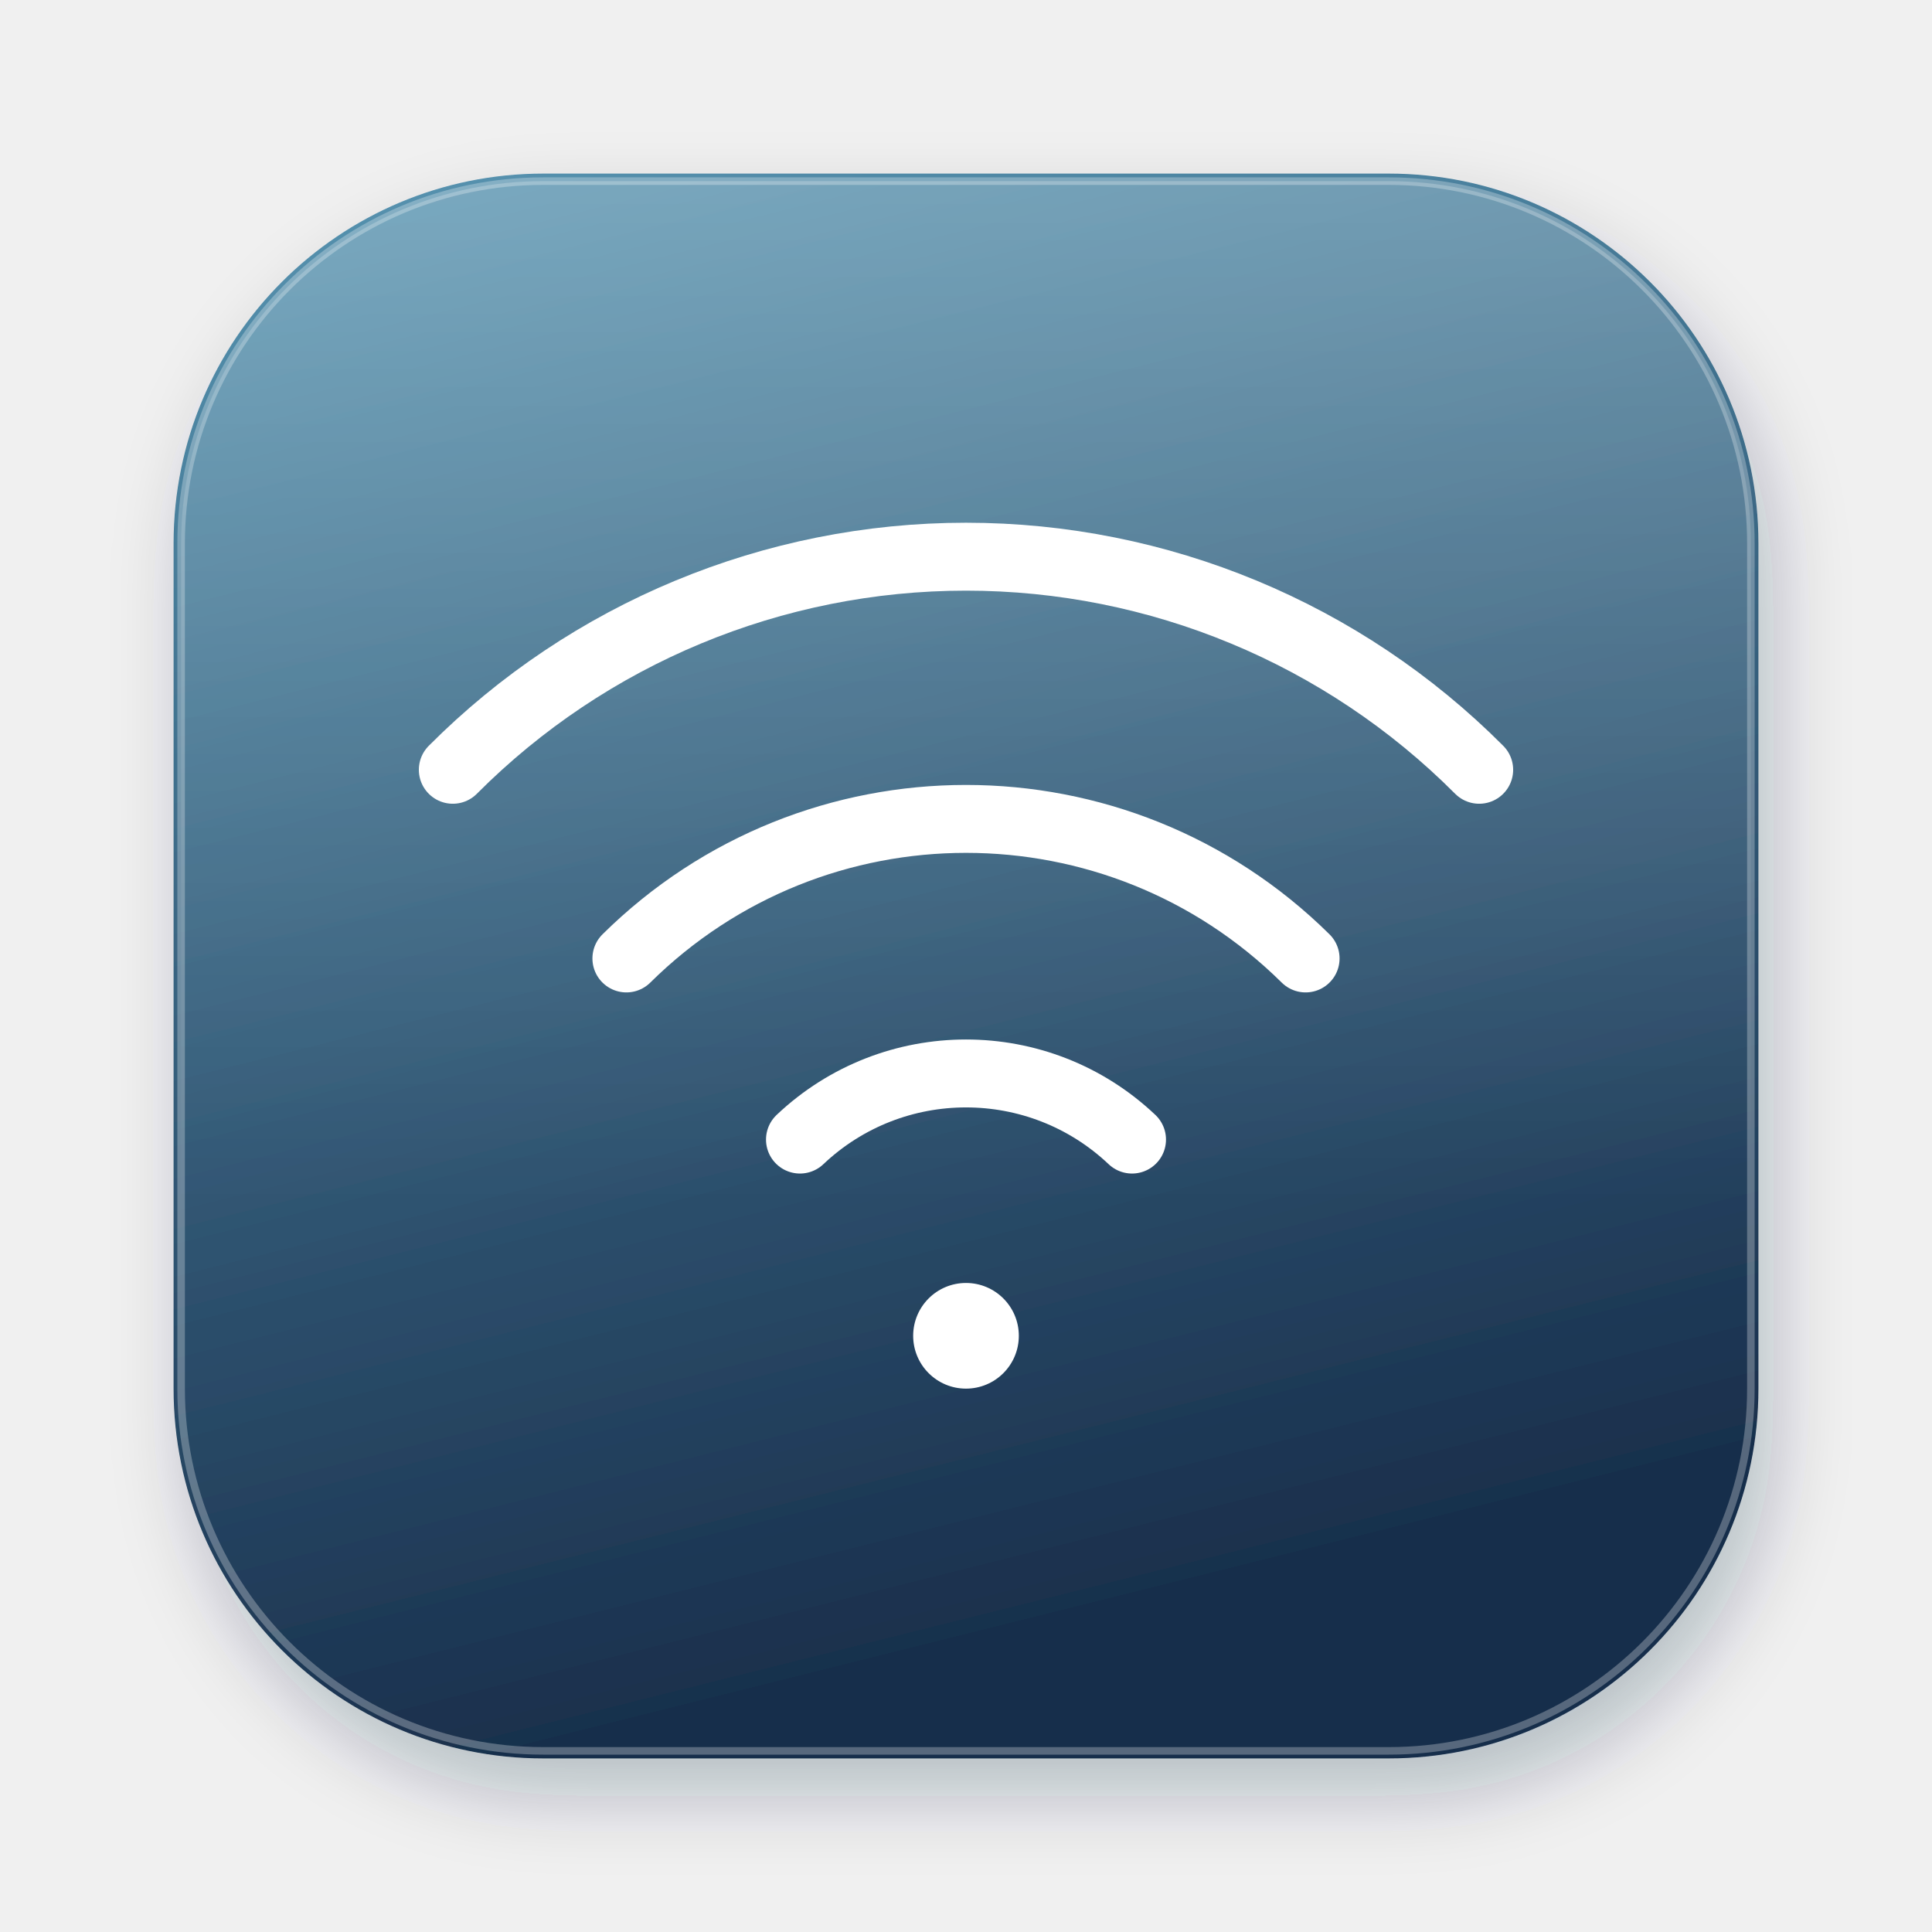
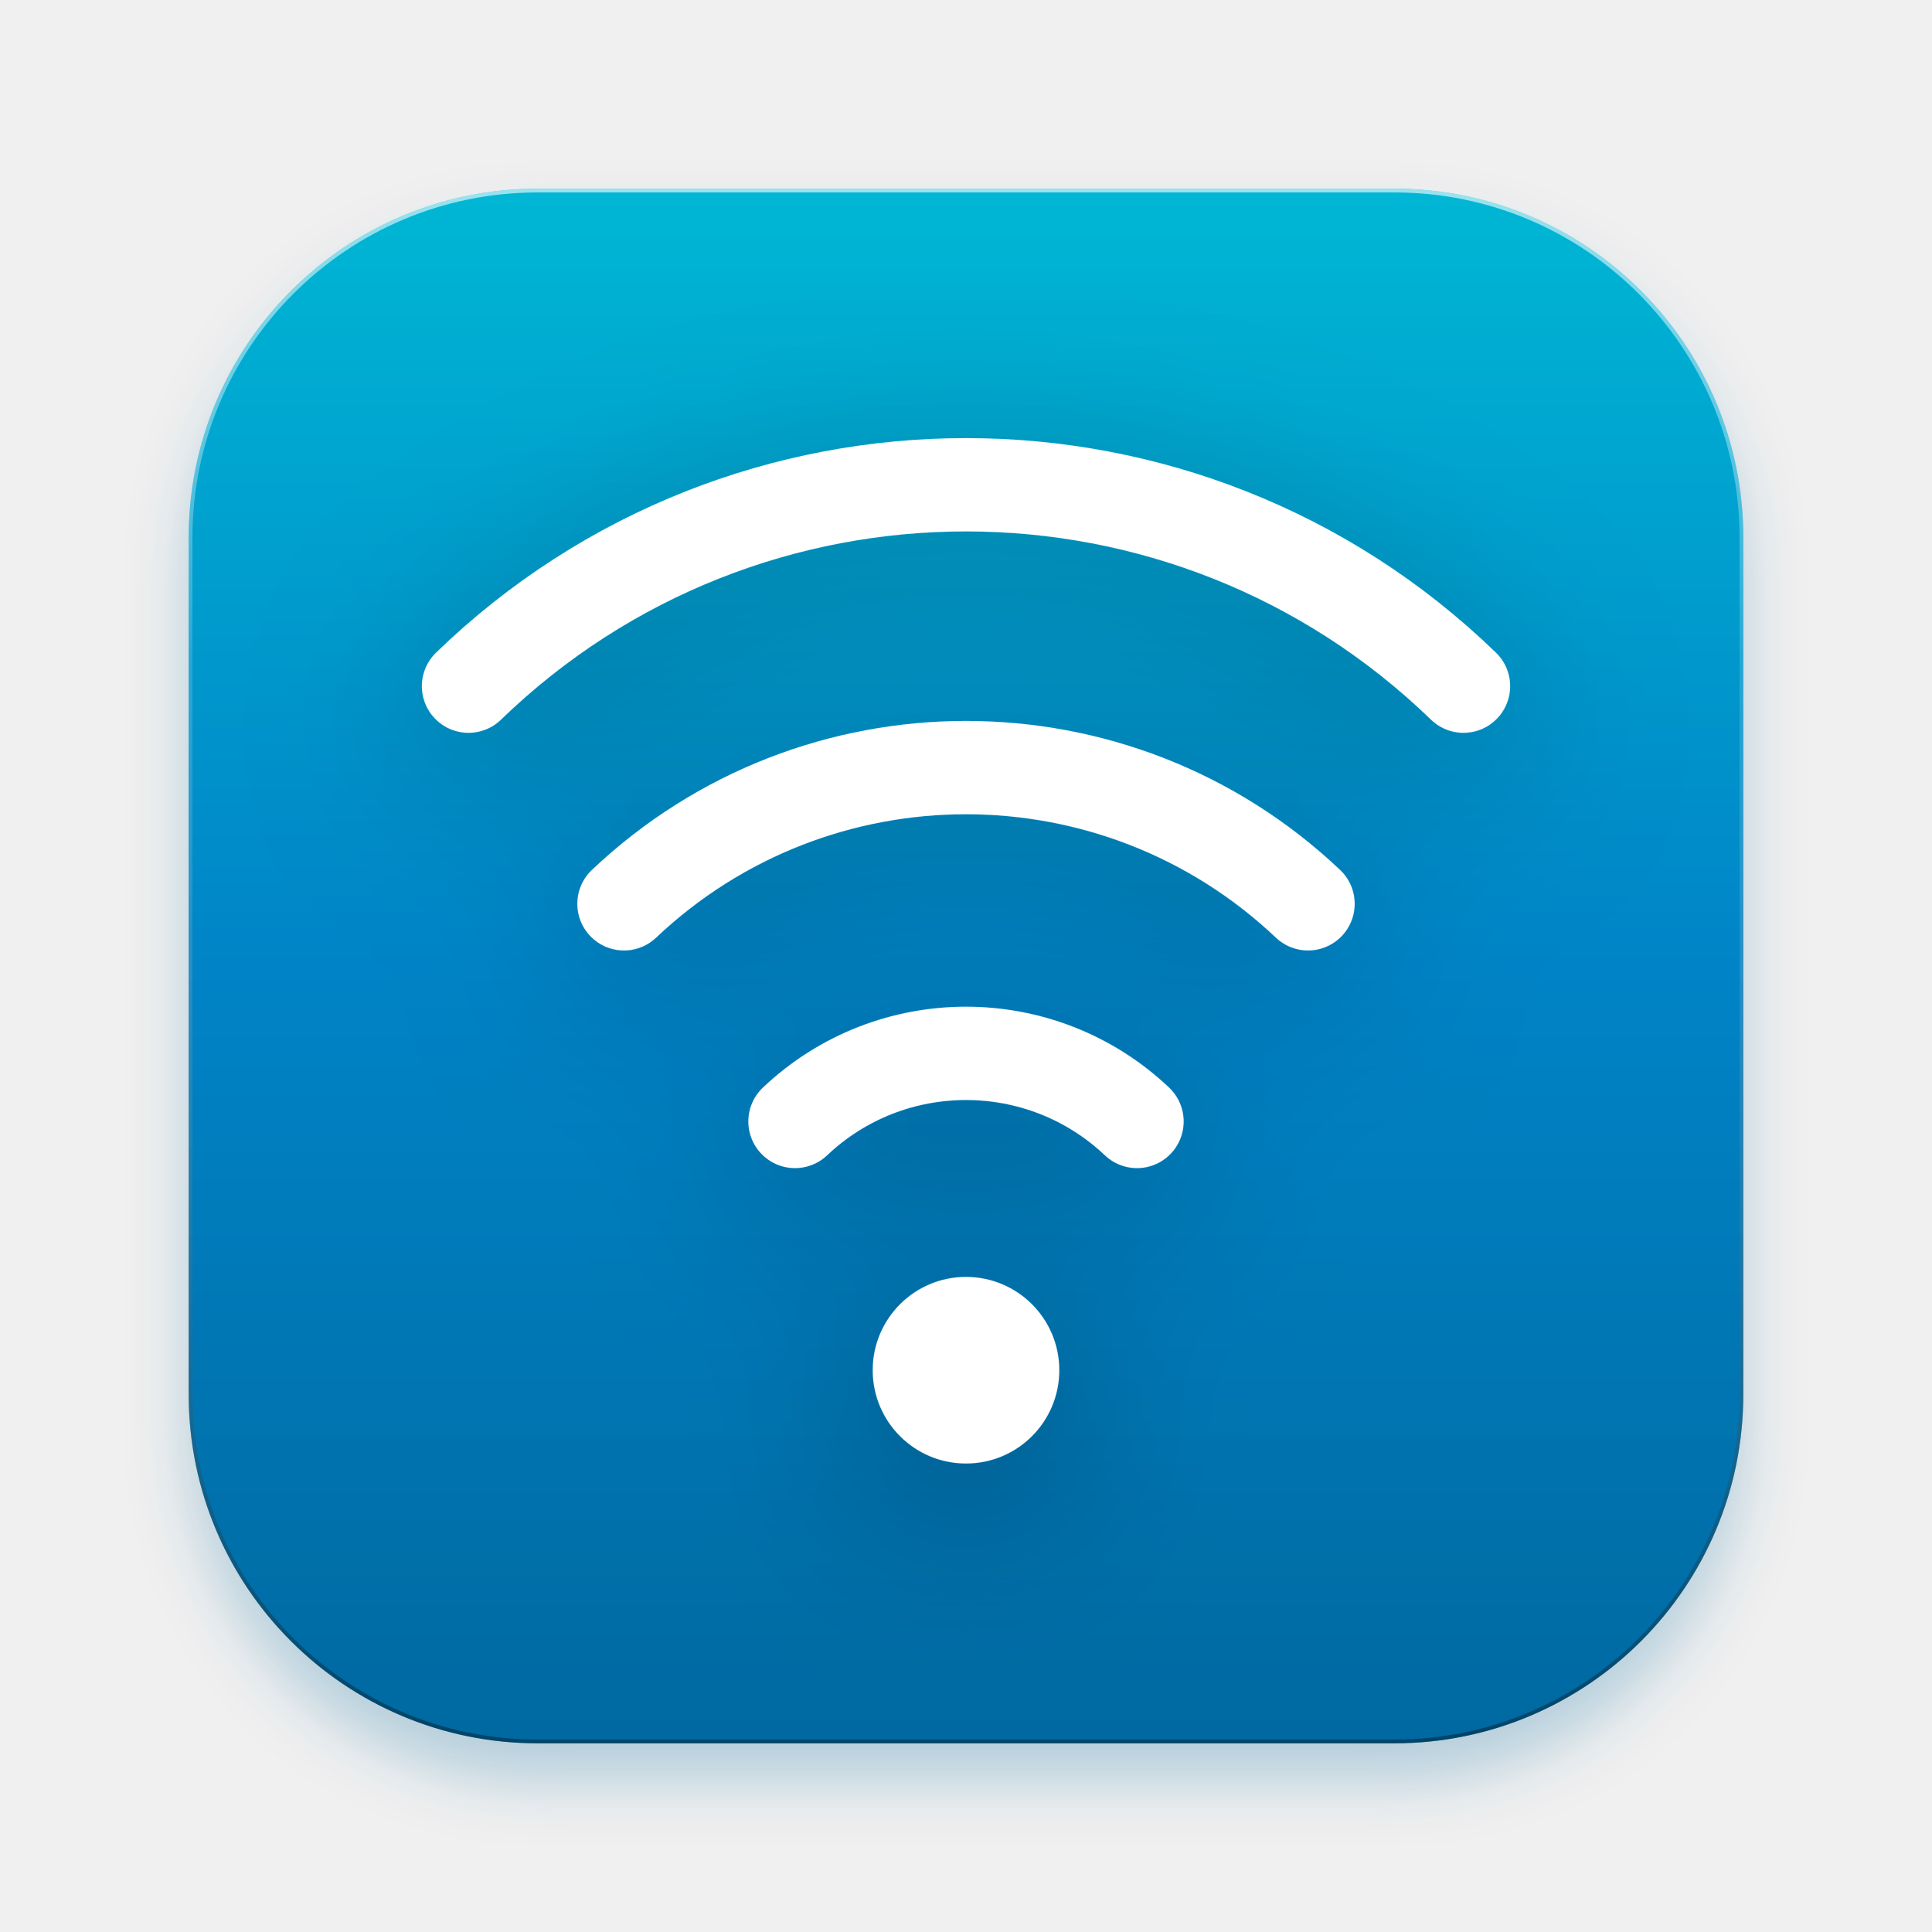
- <svg xmlns="http://www.w3.org/2000/svg" viewBox="0 0 256 256">
+ <svg xmlns="http://www.w3.org/2000/svg" viewBox="0 0 1024 1024" width="1024" height="1024">
  <defs>
-     <linearGradient id="tile" x2=".25" y2="1">
-       <stop stop-color="#5795b2" />
-       <stop offset="1" stop-color="#182e4b" />
+     <linearGradient id="netChassis" x1="0%" y1="0%" x2="0%" y2="100%">
+       <stop offset="0%" stop-color="#06b6d4" />
+       <stop offset="50%" stop-color="#0284c7" />
+       <stop offset="100%" stop-color="#0369a1" />
    </linearGradient>
-     <linearGradient id="shine" x2="0" y2="1">
-       <stop stop-color="white" stop-opacity=".22" />
-       <stop offset=".65" stop-color="white" stop-opacity="0" />
+     <linearGradient id="netRim" x1="0%" y1="0%" x2="0%" y2="100%">
+       <stop offset="0%" stop-color="#ffffff" stop-opacity="0.6" />
+       <stop offset="30%" stop-color="#ffffff" stop-opacity="0.15" />
+       <stop offset="100%" stop-color="#000000" stop-opacity="0.35" />
    </linearGradient>
-     <filter id="shadow" x="-.2" y="-.2" width="1.4" height="1.5">
-       <feDropShadow dy="5" stdDeviation="5" flood-color="#17263b" flood-opacity=".24" />
+     <clipPath id="squircleClip">
+       <rect x="100" y="100" width="824" height="824" rx="185" />
+     </clipPath>
+     <filter id="macAppDropShadow" x="-20%" y="-20%" width="140%" height="145%">
+       <feDropShadow dx="0" dy="20" stdDeviation="16" flood-color="#0369a1" flood-opacity="0.25" />
    </filter>
  </defs>
-   <rect x="23" y="23" width="210" height="210" rx="49" fill="url(#tile)" filter="url(#shadow)" />
-   <rect x="24" y="24" width="208" height="208" rx="48" fill="url(#shine)" stroke="white" stroke-opacity=".28" />
-   <g fill="none" stroke="#fff" stroke-width="9" stroke-linejoin="round" stroke-linecap="round">
-     <path d="M60 102a96 96 0 0 1 136 0M83 127a64 64 0 0 1 90 0M106 151a32 32 0 0 1 44 0" />
-     <circle cx="128" cy="177" r="7" fill="white" stroke="none" />
+   <rect x="100" y="100" width="824" height="824" rx="185" fill="url(#netChassis)" filter="url(#macAppDropShadow)" />
+   <rect x="101" y="101" width="822" height="822" rx="184" fill="none" stroke="url(#netRim)" stroke-width="2" />
+   <g clip-path="url(#squircleClip)">
+     <g transform="translate(100, 100) scale(8.24) translate(-14, -14)">
+       <g filter="drop-shadow(0 3px 6px rgba(0,0,0,0.3))">
+         <path d="M 32 46 A 46 46 0 0 1 96 46" fill="none" stroke="#ffffff" stroke-width="6" stroke-linecap="round" />
+         <path d="M 42 60 A 32 32 0 0 1 86 60" fill="none" stroke="#ffffff" stroke-width="6" stroke-linecap="round" />
+         <path d="M 53 74 A 16 16 0 0 1 75 74" fill="none" stroke="#ffffff" stroke-width="6" stroke-linecap="round" />
+         <circle cx="64" cy="90" r="6" fill="#ffffff" />
+       </g>
+     </g>
  </g>
</svg>
